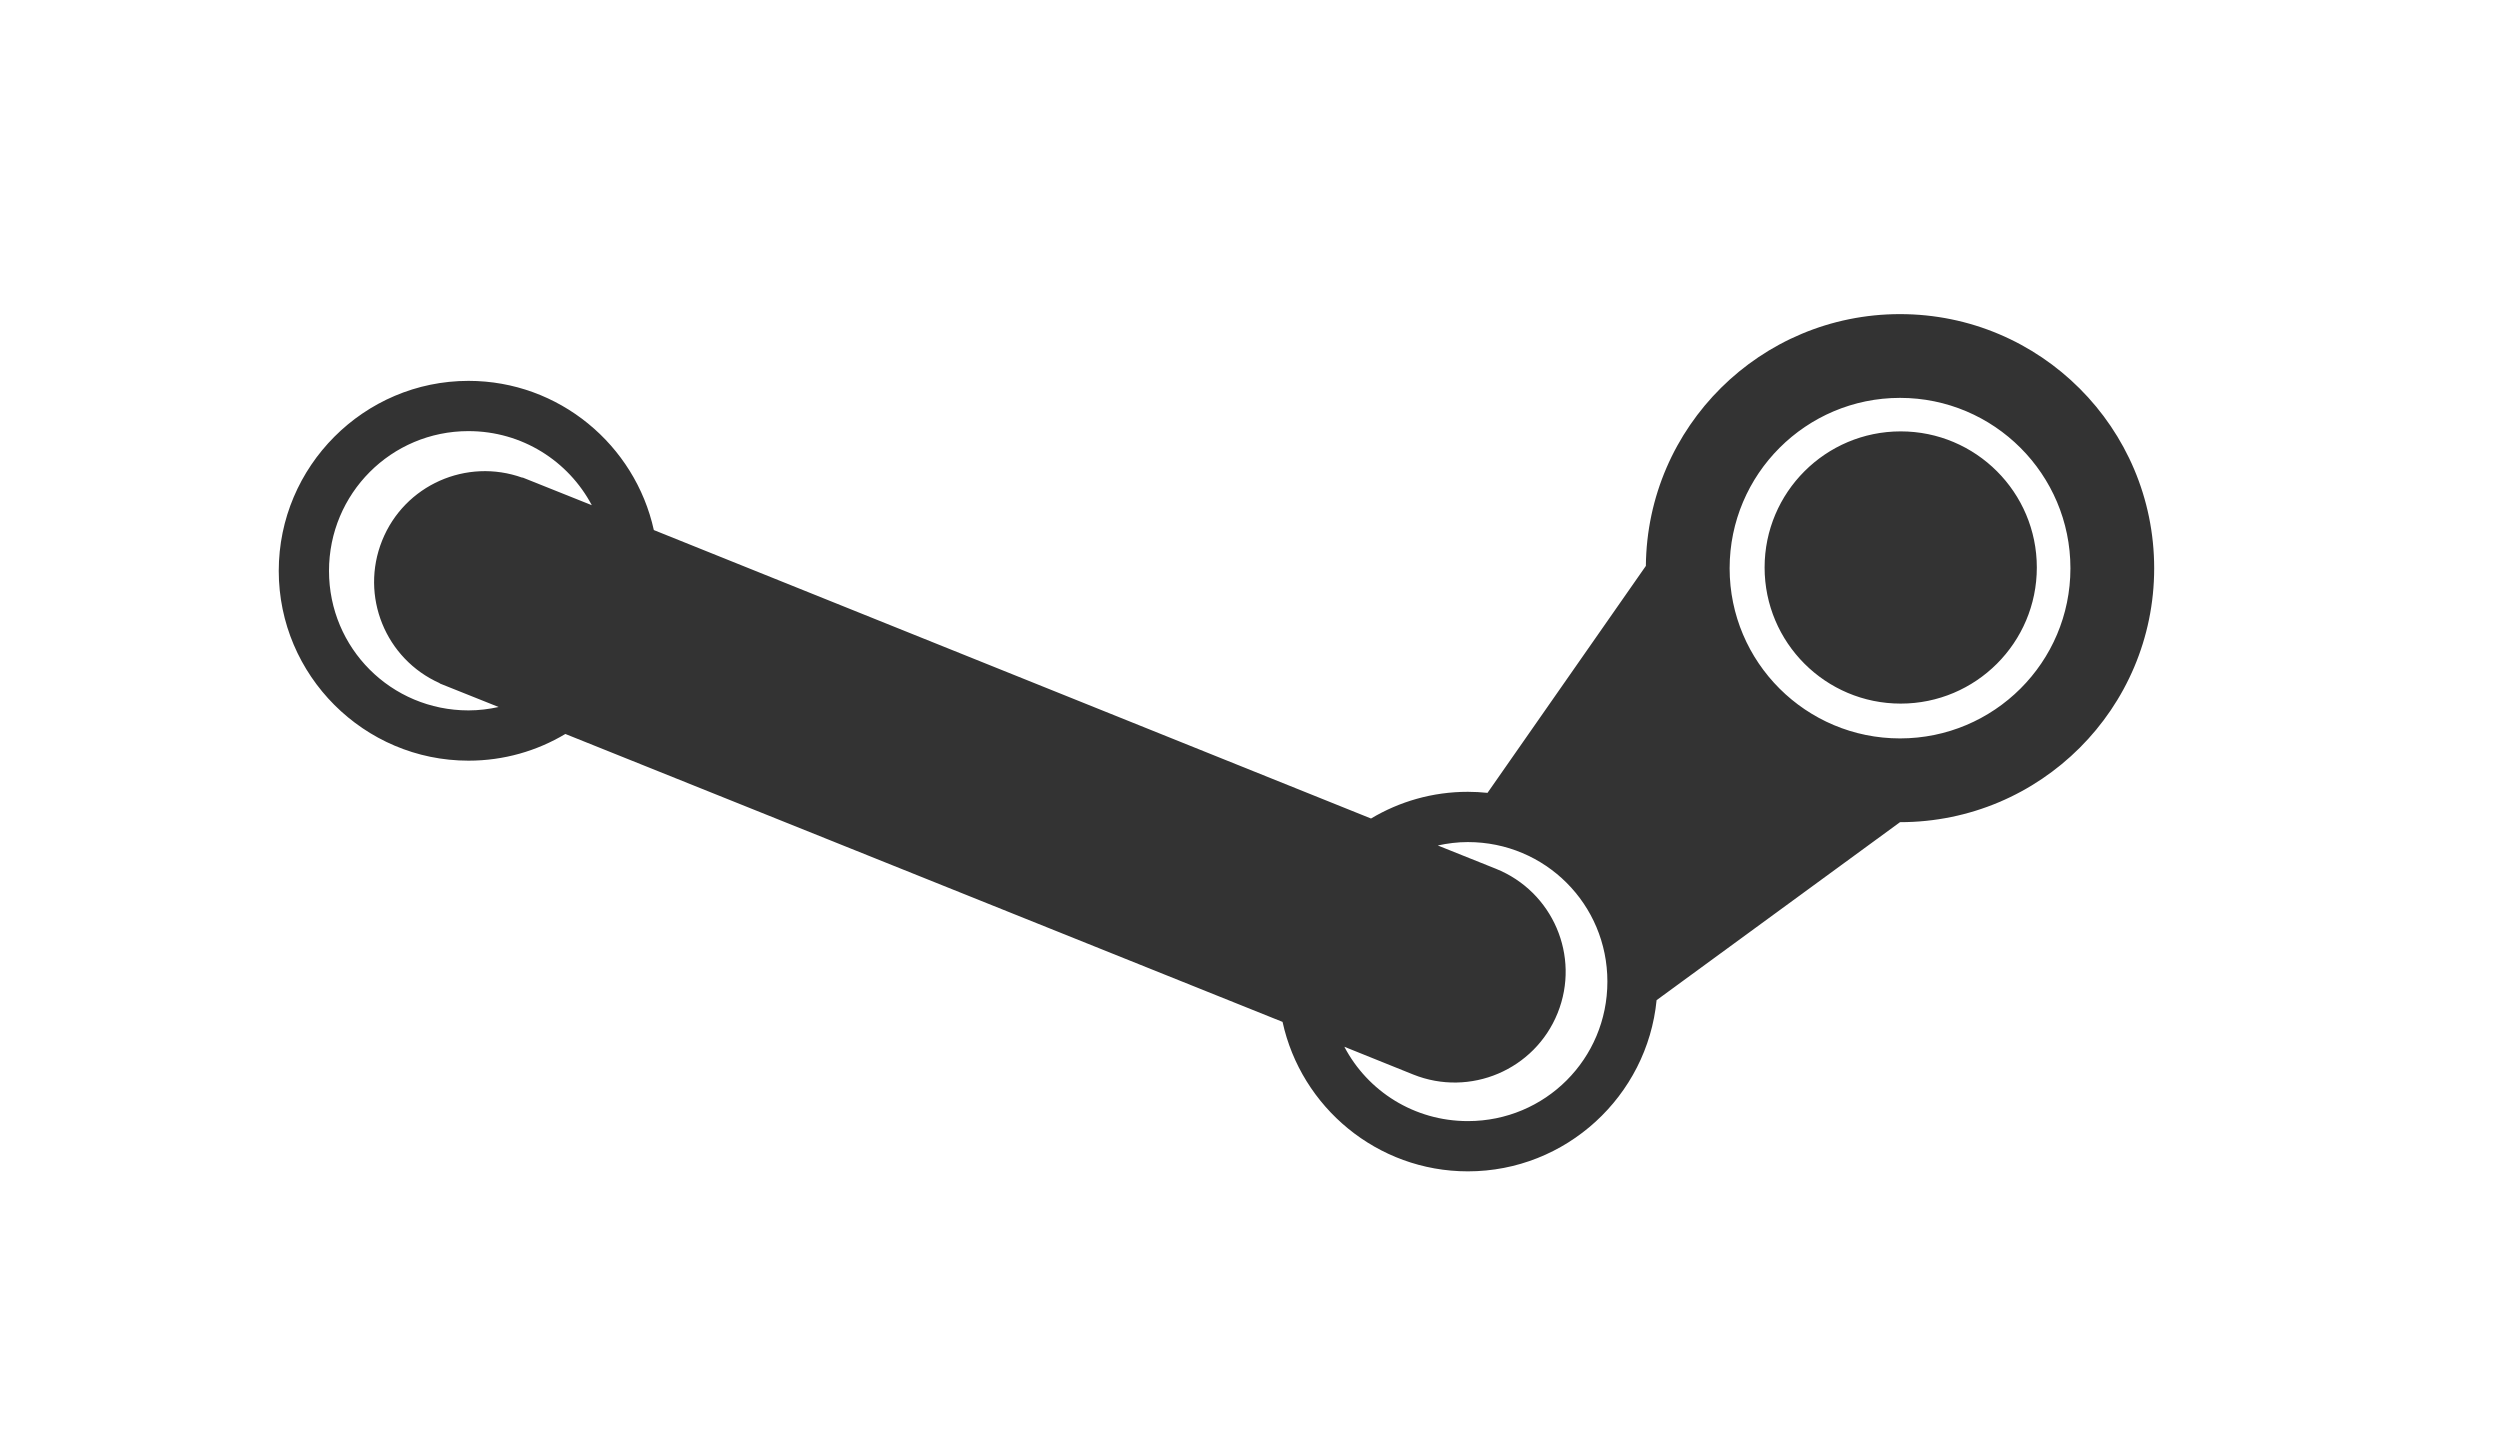
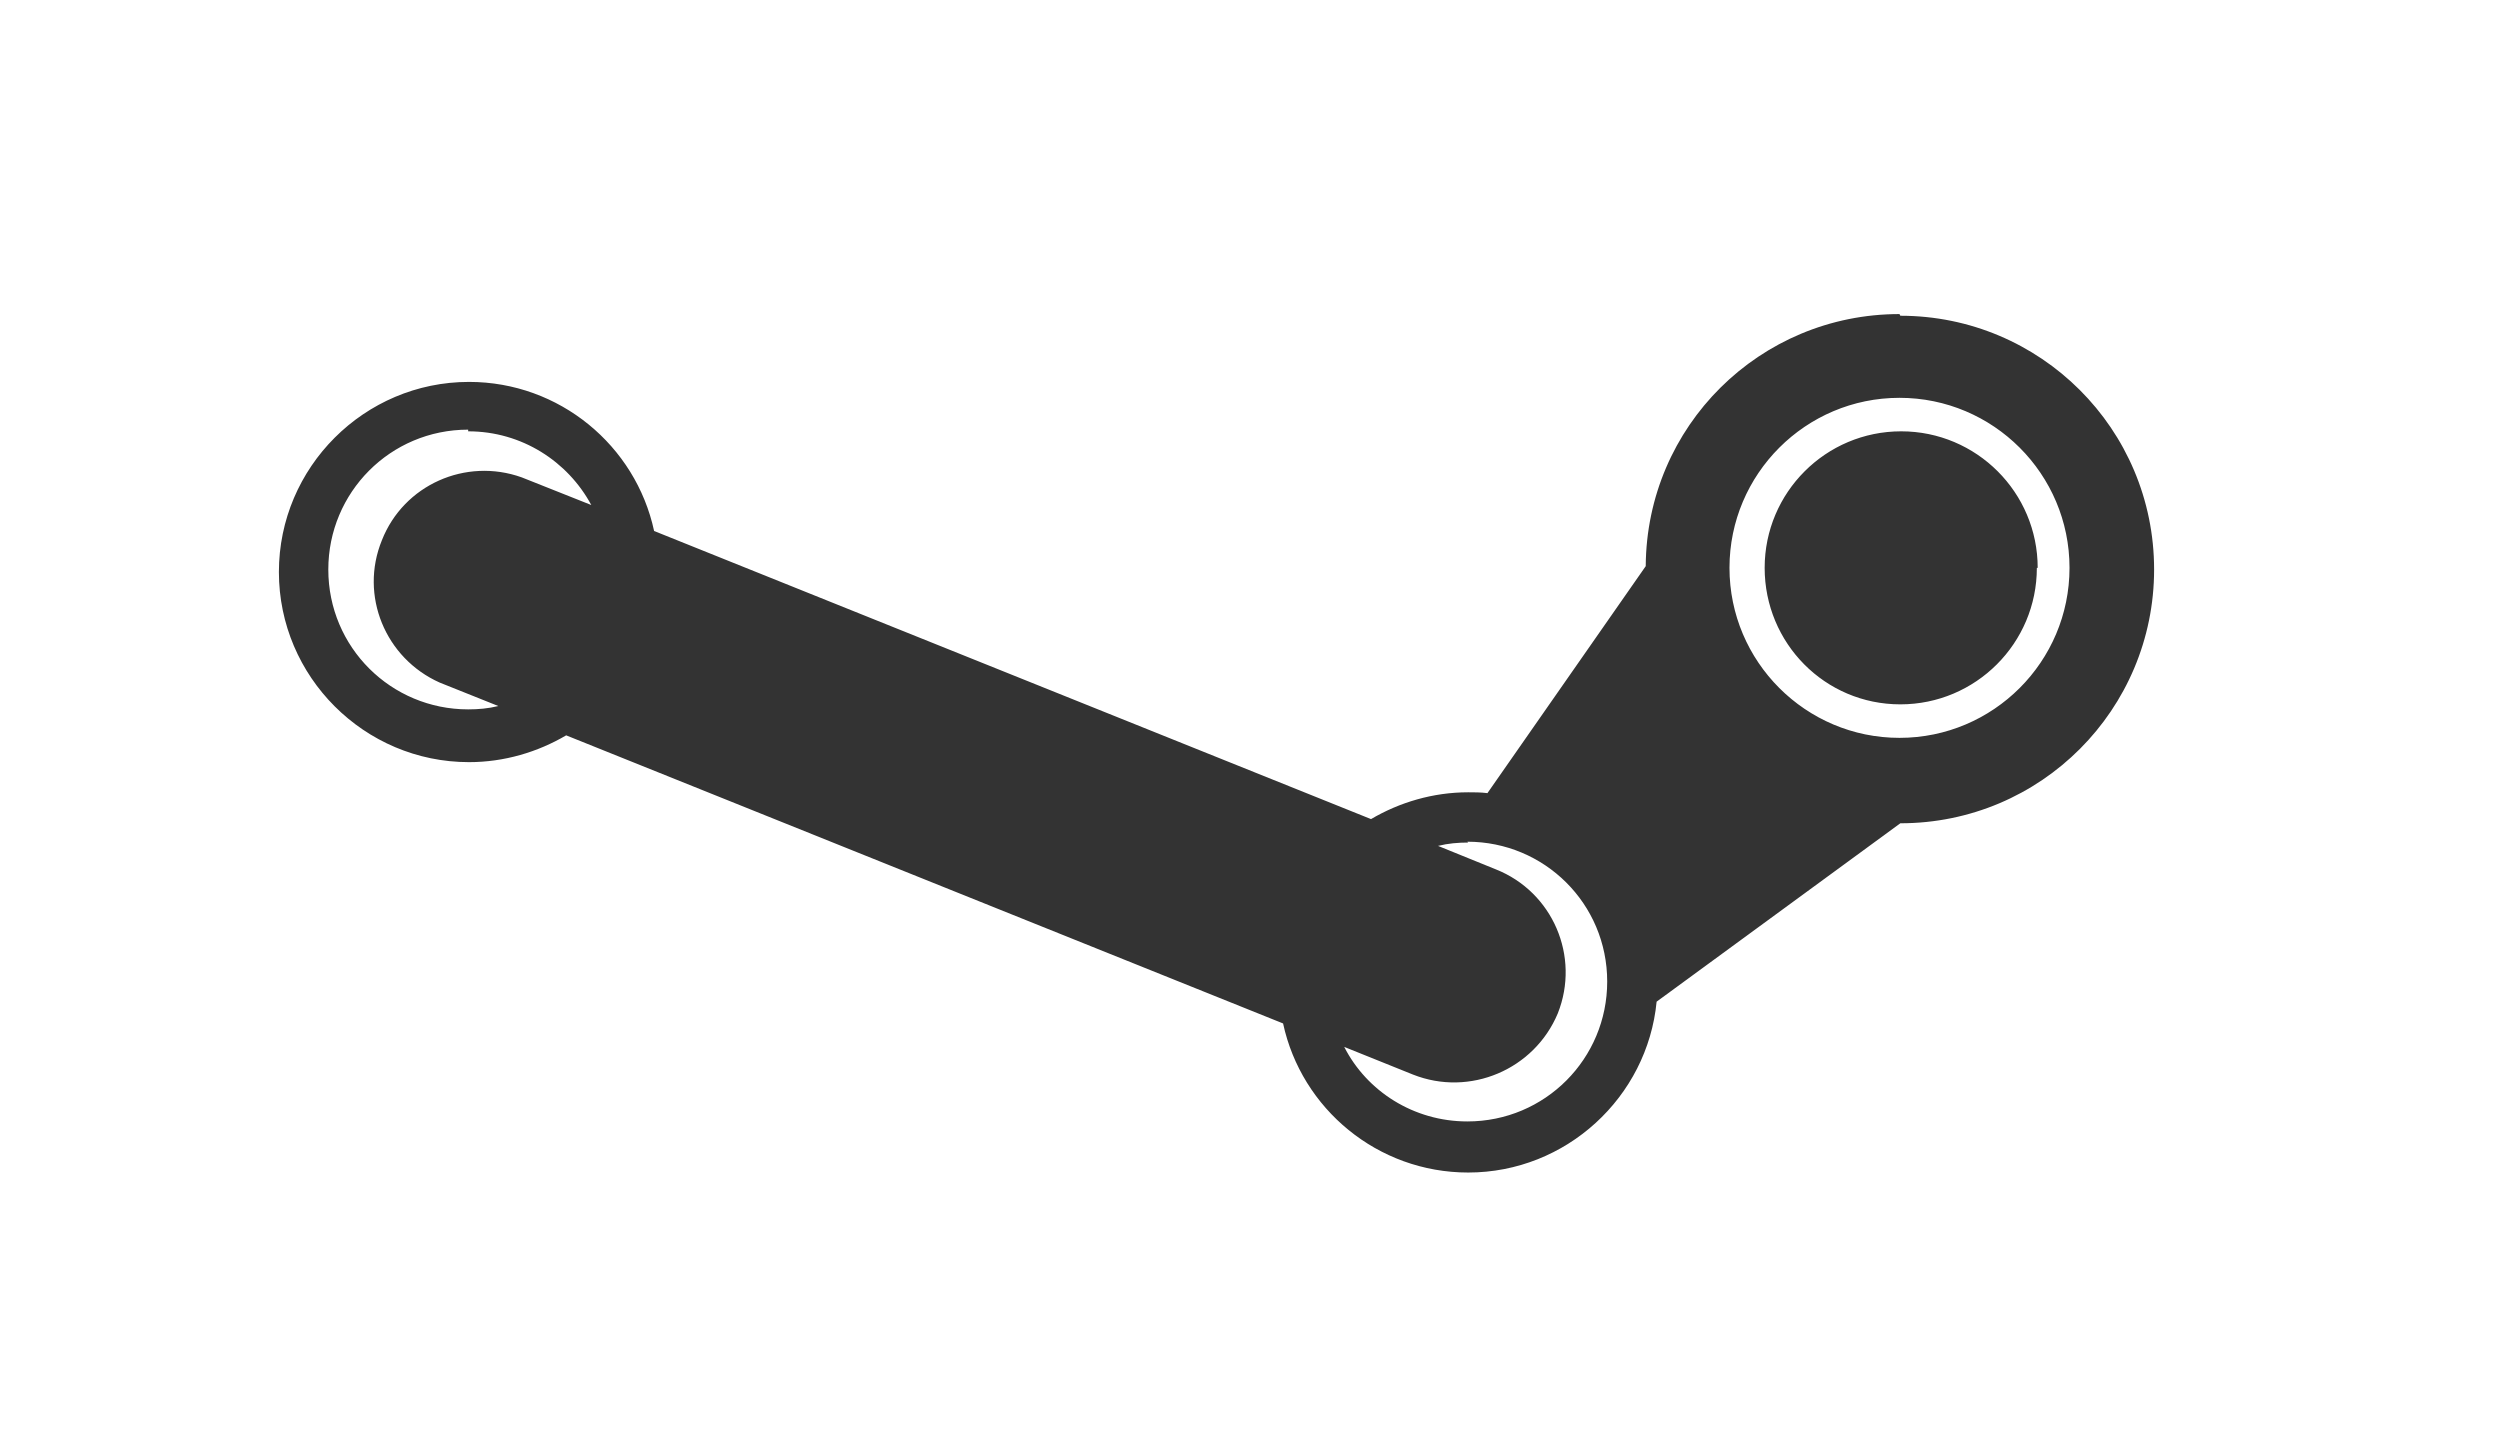
- <svg xmlns="http://www.w3.org/2000/svg" version="1.0" width="298.471" height="173.236" viewBox="0 0 298.471 173.236" id="Layer_1" xml:space="preserve">
-   <defs id="defs271" />
-   <path d="m 243.173,67.752 c 0,8.97 -7.28,16.25 -16.25,16.25 -8.97,0 -16.25,-7.28 -16.25,-16.25 0,-8.97 7.28,-16.25 16.25,-16.25 8.97,0 16.25,7.28 16.25,16.25 z M 226.841,37.502 c -16.661,0 -30.192,13.436 -30.344,30.062 l -18.906,27.094 c -0.77,-0.08 -1.553,-0.125 -2.344,-0.125 -4.224,-6e-6 -8.172,1.161 -11.562,3.188 l -85.625,-34.438 c -2.238,-10.159 -11.316,-17.812 -22.125,-17.812 -12.479,-3e-6 -22.656,10.208 -22.656,22.688 -10e-7,12.479 10.177,22.656 22.656,22.656 4.224,-6e-6 8.172,-1.161 11.562,-3.188 l 85.625,34.375 c 2.215,10.183 11.295,17.844 22.125,17.844 11.731,0 21.41,-8.993 22.531,-20.438 l 29.062,-21.25 c 16.751,-2e-6 30.344,-13.566 30.344,-30.312 1e-5,-16.756 -13.591,-30.344 -30.344,-30.344 z m 0,10 c 11.224,0 20.344,9.12 20.344,20.344 -1e-5,11.224 -9.12,20.312 -20.344,20.312 -11.224,-2e-6 -20.344,-9.088 -20.344,-20.312 -1e-5,-11.224 9.12,-20.344 20.344,-20.344 z m -170.906,3.969 c 6.397,-3e-6 11.926,3.574 14.719,8.844 l -8.281,-3.312 0,0.031 c -6.672,-2.396 -14.084,0.865 -16.75,7.5 -2.666,6.635 0.401,14.145 6.875,17.031 l 0,0.031 7.031,2.812 c -1.156,0.252 -2.36,0.406 -3.594,0.406 -9.233,2e-6 -16.656,-7.423 -16.656,-16.656 0,-9.233 7.423,-16.688 16.656,-16.688 z M 175.248,100.534 c 9.234,-1e-5 16.656,7.423 16.656,16.656 -4e-5,9.234 -7.423,16.656 -16.656,16.656 -6.423,0 -11.968,-3.581 -14.75,-8.875 2.739,1.105 5.483,2.199 8.219,3.312 6.789,2.728 14.521,-0.553 17.25,-7.344 2.729,-6.789 -0.585,-14.491 -7.375,-17.219 l -6.938,-2.781 c 1.156,-0.252 2.36,-0.406 3.594,-0.406 z" id="Gears" style="fill:#333333;fill-opacity:1;fill-rule:nonzero;stroke:none" />
+ <svg xmlns="http://www.w3.org/2000/svg" version="1" width="298.5" height="173.2">
+   <path d="m243.2 67.8c0 9-7.3 16.3-16.3 16.3-9 0-16.2-7.3-16.2-16.3 0-9 7.3-16.3 16.3-16.3 9 0 16.3 7.3 16.3 16.3zM226.8 37.5c-16.7 0-30.2 13.4-30.3 30.1l-18.9 27.1c-0.8-0.1-1.6-0.1-2.3-0.1-4.2 0-8.2 1.2-11.6 3.2l-85.6-34.4c-2.2-10.2-11.3-17.8-22.1-17.8-12.5 0-22.7 10.2-22.7 22.7 0 12.5 10.2 22.7 22.7 22.7 4.2 0 8.2-1.2 11.6-3.2l85.6 34.4c2.2 10.2 11.3 17.8 22.1 17.8 11.7 0 21.4-9 22.5-20.4l29.1-21.3c16.8 0 30.3-13.6 30.3-30.3 0-16.8-13.6-30.3-30.3-30.3zm0 10c11.2 0 20.3 9.1 20.3 20.3 0 11.2-9.1 20.3-20.3 20.3-11.2 0-20.3-9.1-20.3-20.3 0-11.2 9.1-20.3 20.3-20.3zm-170.9 4c6.4 0 11.9 3.6 14.7 8.8l-8.3-3.3 0 0c-6.7-2.4-14.1 0.9-16.7 7.5-2.7 6.6 0.4 14.1 6.9 17l0 0 7 2.8c-1.2 0.3-2.4 0.4-3.6 0.4-9.2 0-16.7-7.4-16.7-16.7 0-9.2 7.4-16.7 16.7-16.7zM175.2 100.5c9.2 0 16.7 7.4 16.7 16.7 0 9.2-7.4 16.7-16.7 16.7-6.4 0-12-3.6-14.7-8.9 2.7 1.1 5.5 2.2 8.2 3.3 6.8 2.7 14.5-0.6 17.3-7.3 2.7-6.8-0.6-14.5-7.4-17.2l-6.9-2.8c1.2-0.3 2.4-0.4 3.6-0.4z" fill="#333" />
</svg>
